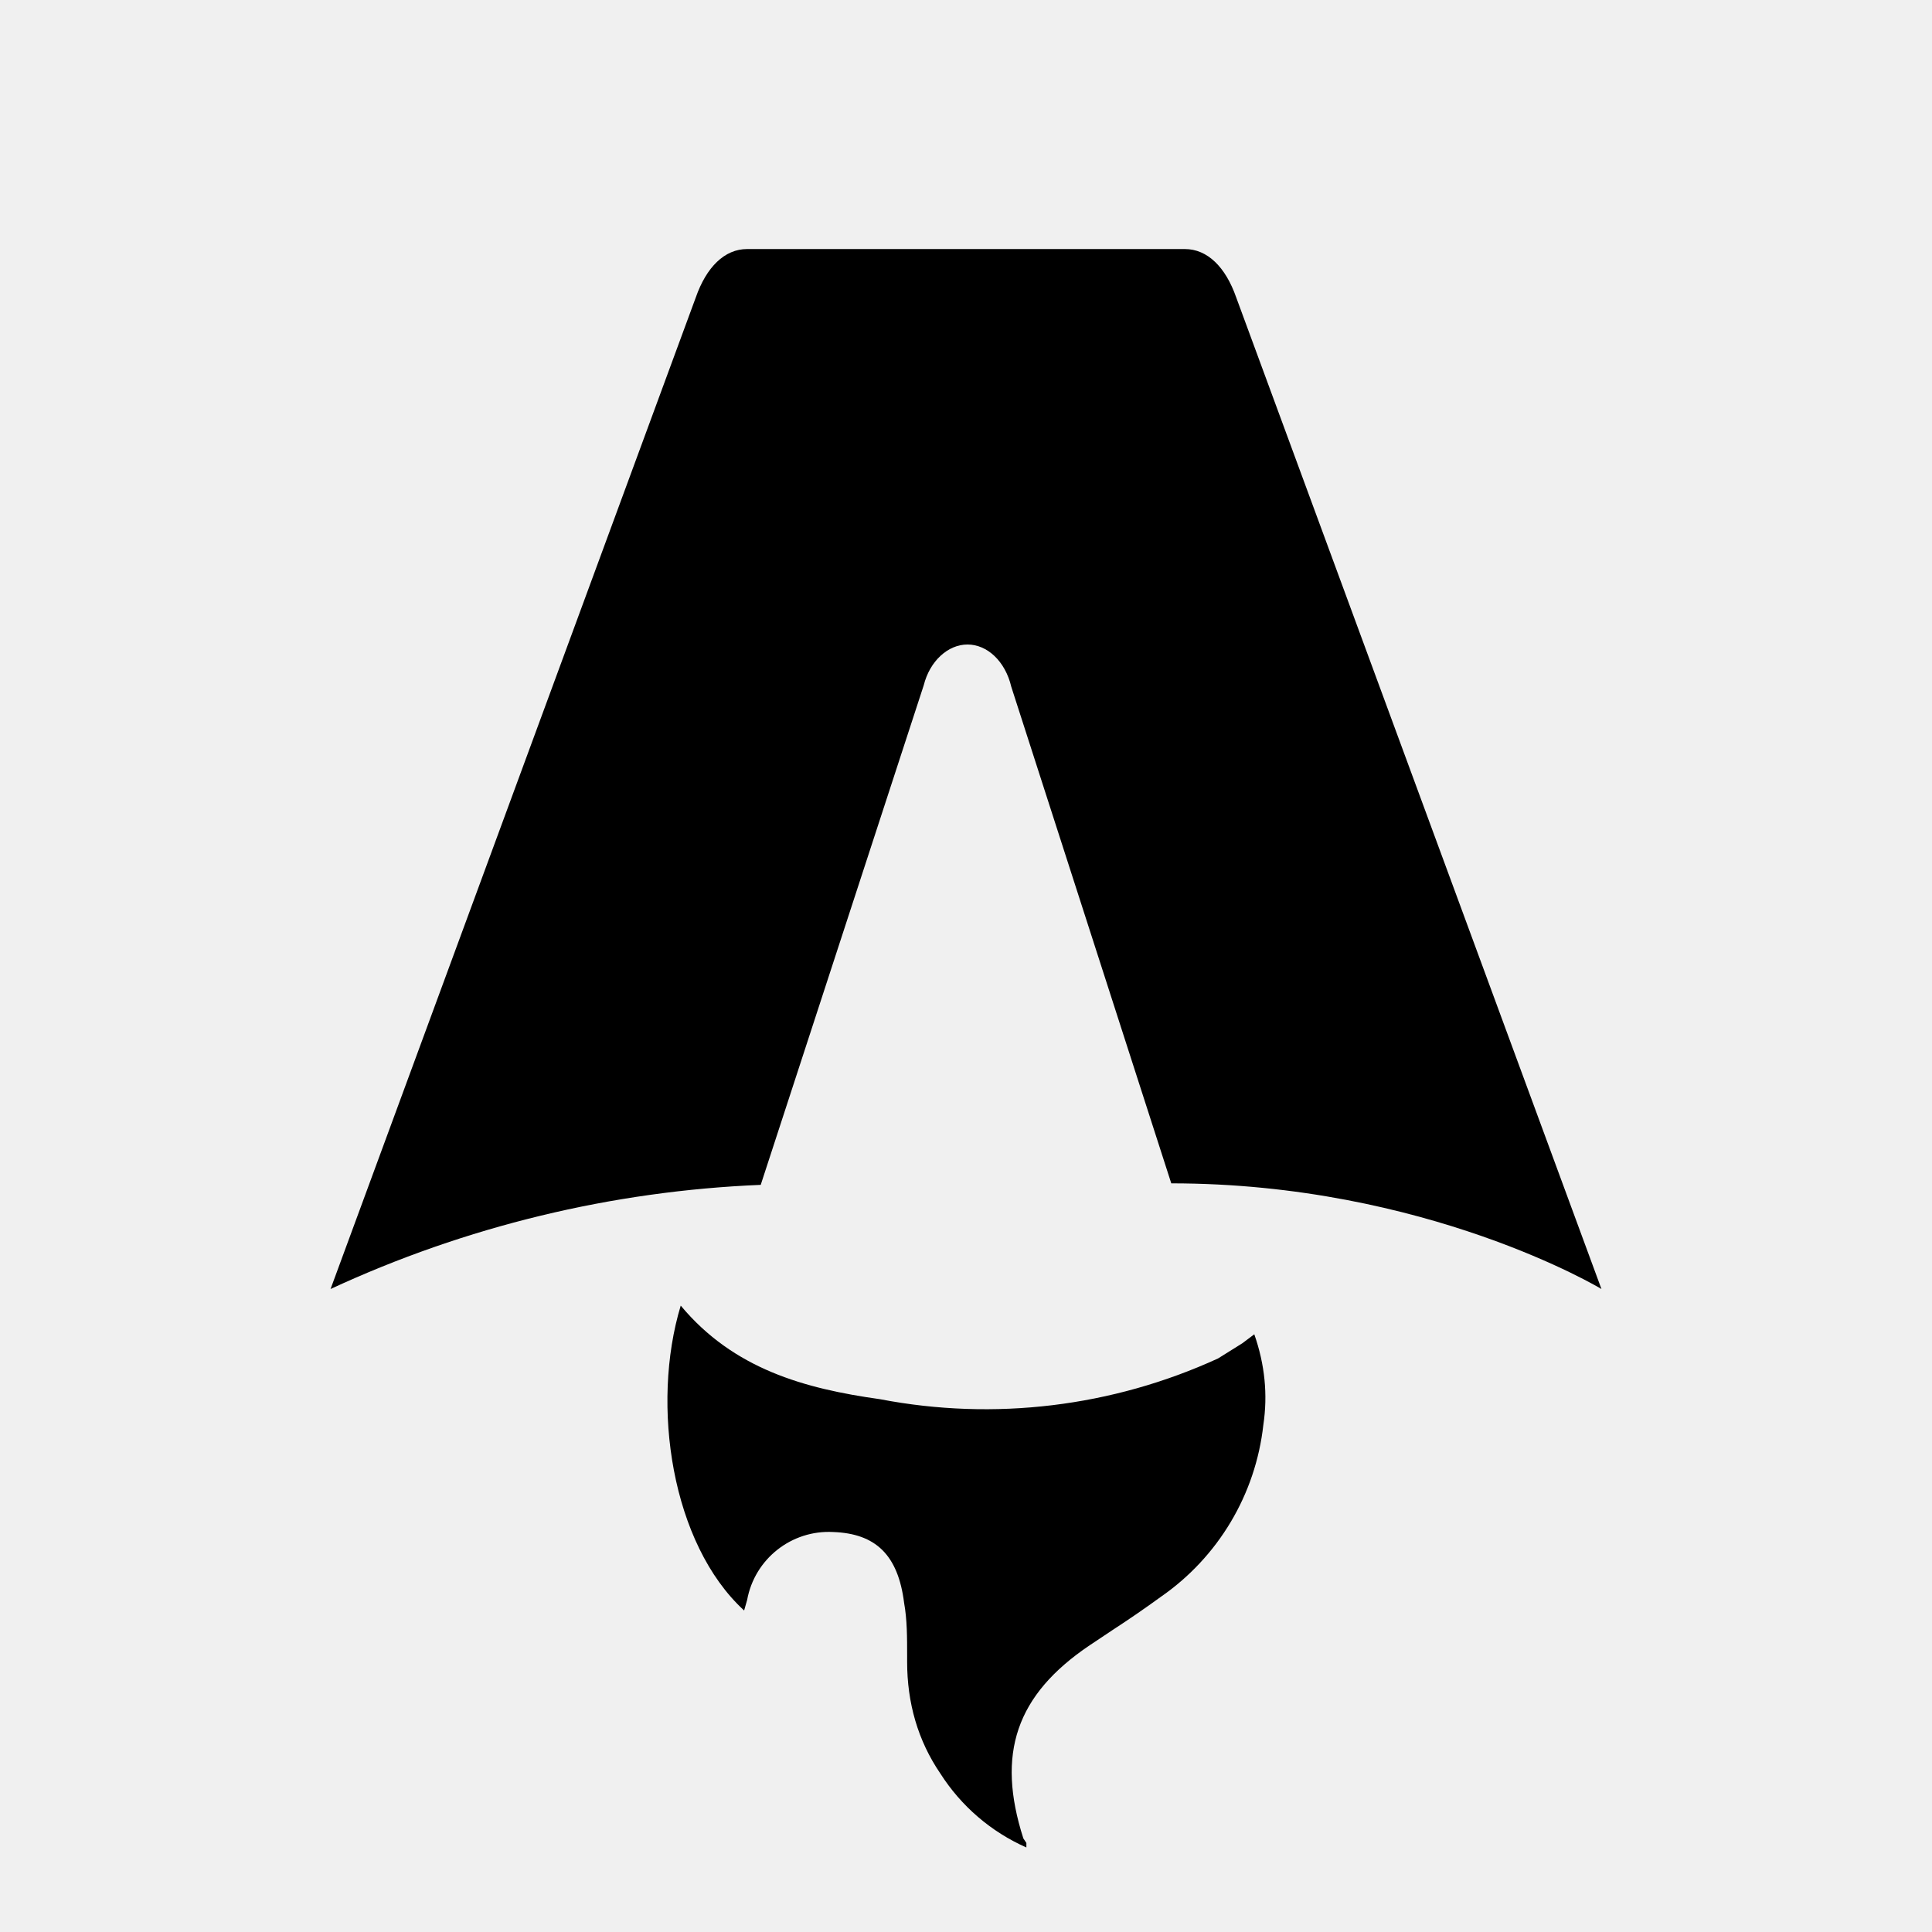
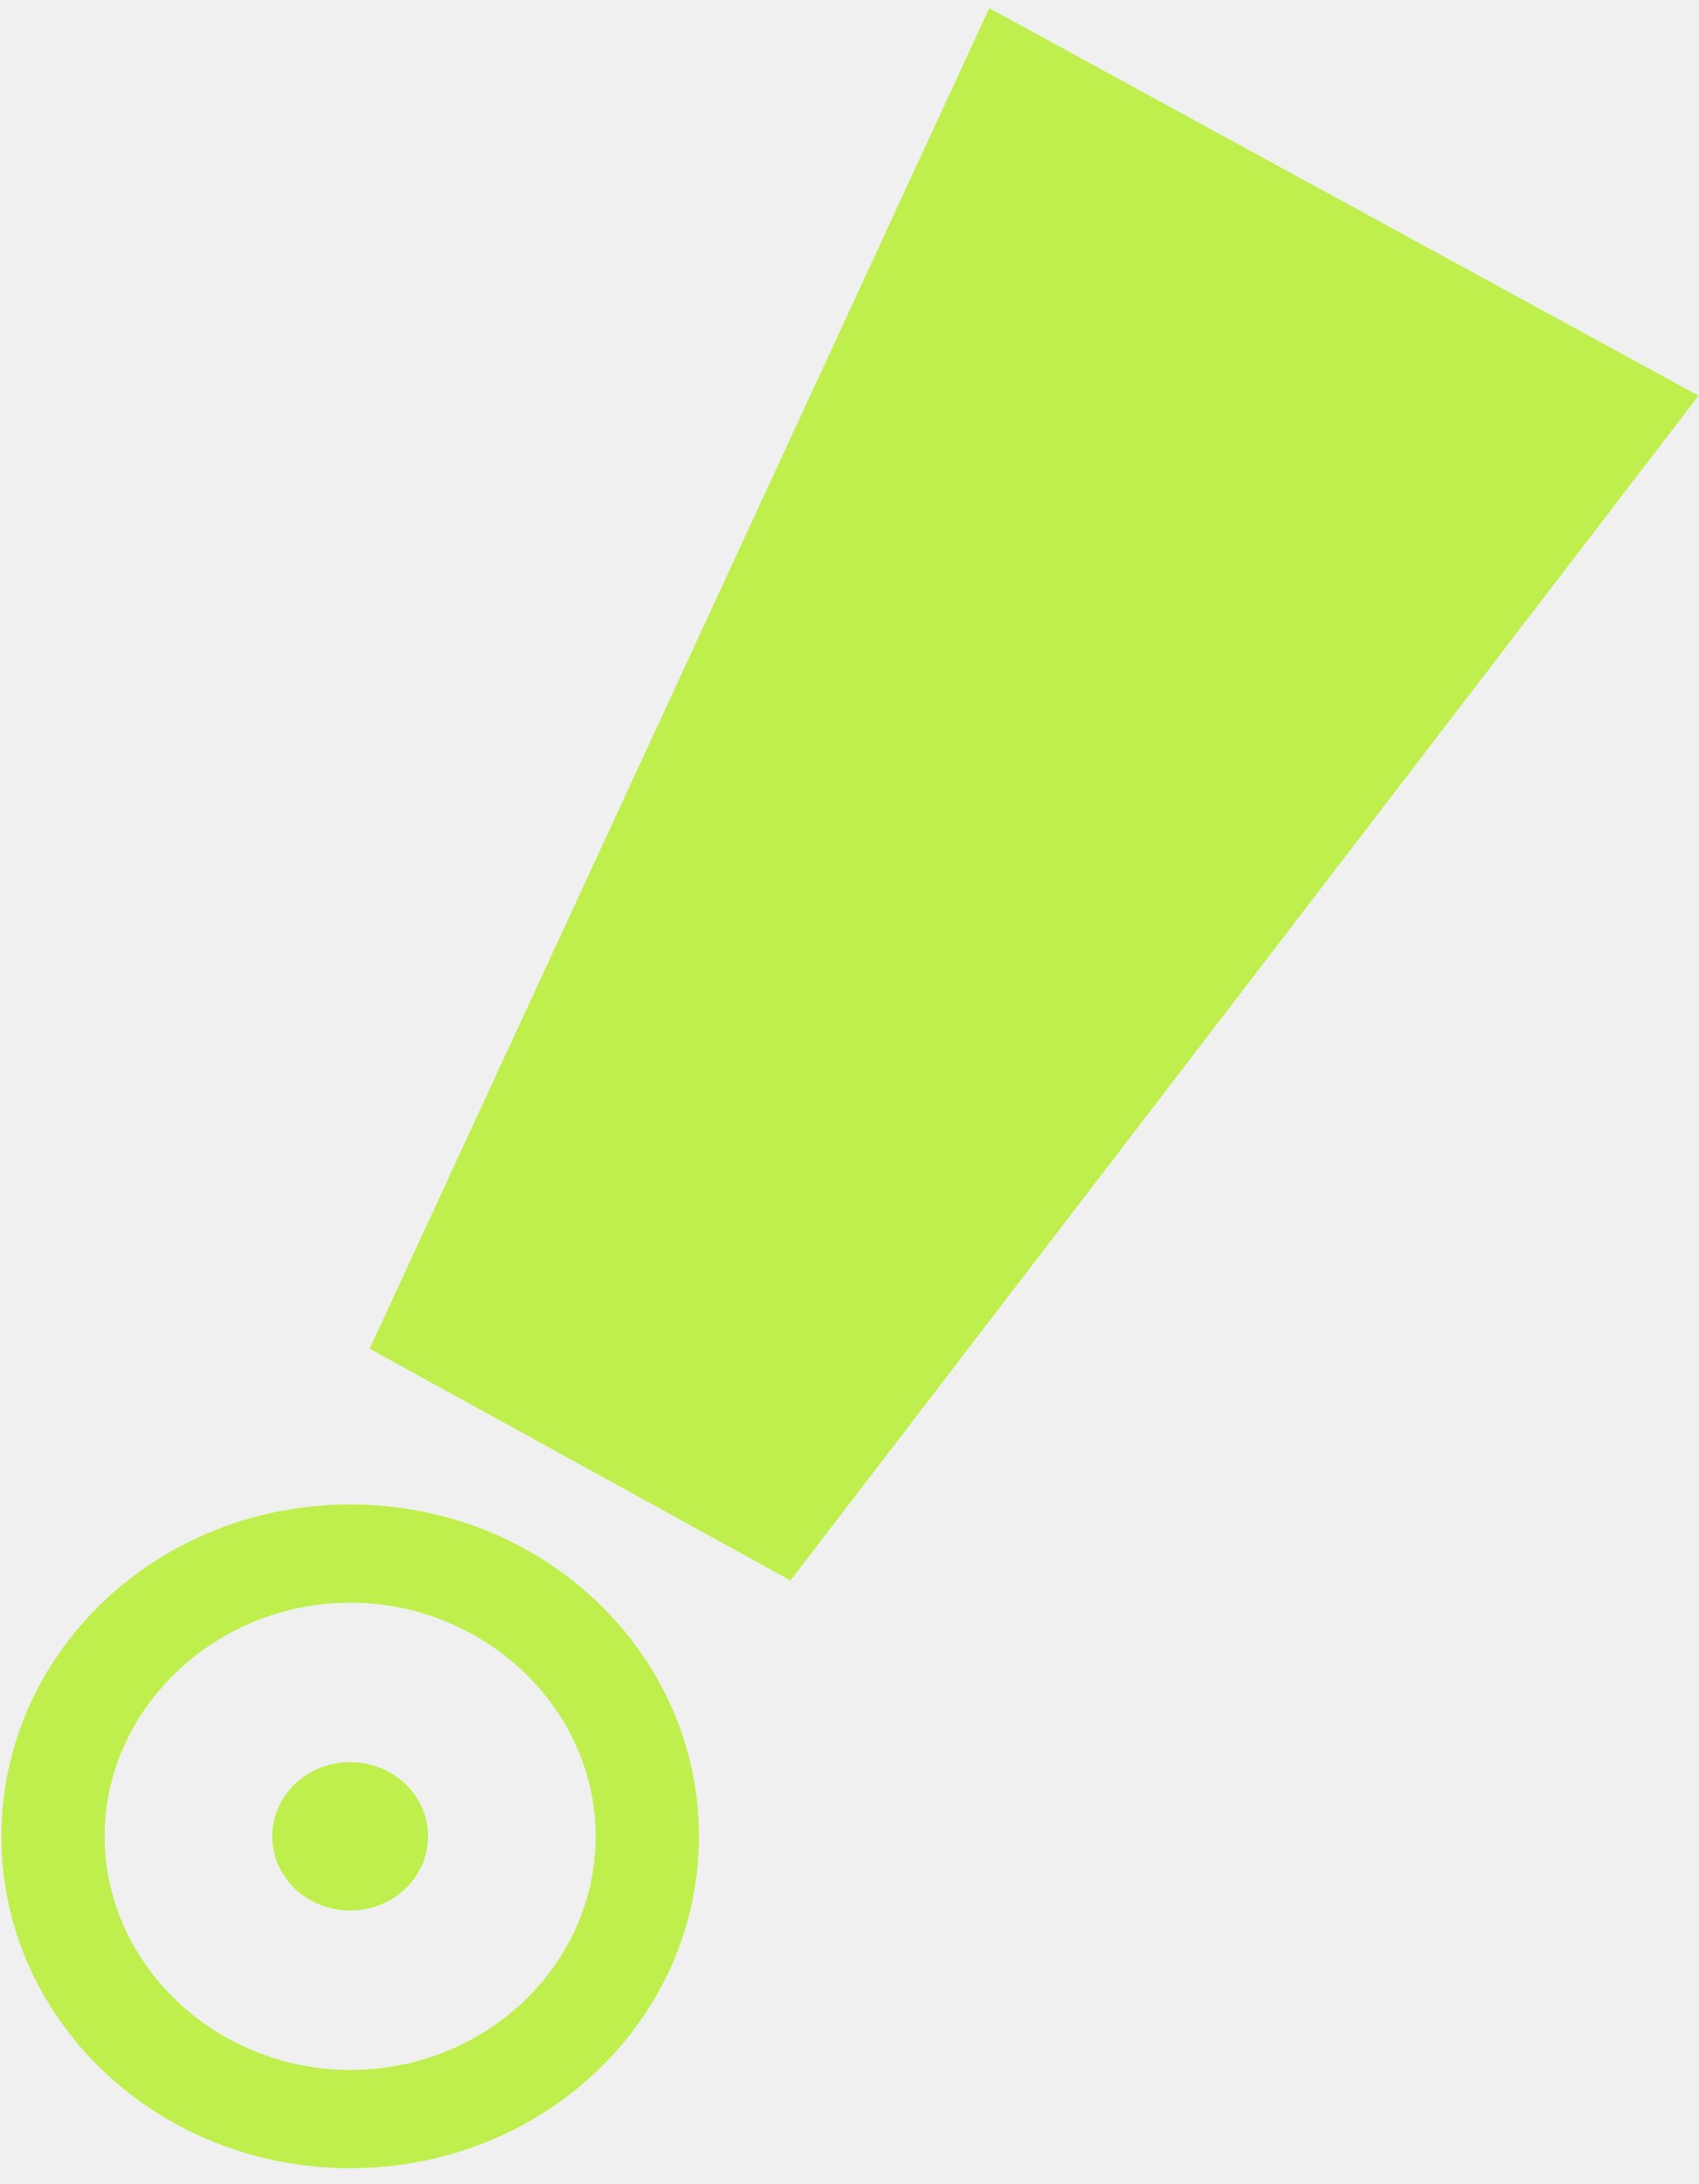
- <svg xmlns="http://www.w3.org/2000/svg" fill="none" viewBox="0 0 128 128">
-   <path d="M50.4 78.5a75.1 75.1 0 0 0-28.5 6.9l24.2-65.7c.7-2 1.9-3.2 3.4-3.2h29c1.5 0 2.7 1.2 3.4 3.2l24.2 65.7s-11.6-7-28.5-7L67 45.5c-.4-1.7-1.6-2.8-2.9-2.8-1.3 0-2.5 1.1-2.9 2.7L50.4 78.5Zm-1.1 28.2Zm-4.2-20.2c-2 6.6-.6 15.8 4.2 20.2a17.5 17.5 0 0 1 .2-.7 5.5 5.5 0 0 1 5.7-4.5c2.8.1 4.3 1.5 4.7 4.7.2 1.1.2 2.3.2 3.5v.4c0 2.7.7 5.2 2.2 7.4a13 13 0 0 0 5.7 4.9v-.3l-.2-.3c-1.8-5.6-.5-9.5 4.4-12.8l1.5-1a73 73 0 0 0 3.2-2.2 16 16 0 0 0 6.8-11.4c.3-2 .1-4-.6-6l-.8.6-1.6 1a37 37 0 0 1-22.4 2.7c-5-.7-9.7-2-13.2-6.2Z" />
-   <style>
-         path { fill: #000; }
-         @media (prefers-color-scheme: dark) {
-             path { fill: #FFF; }
-         }
-     </style>
+ <svg xmlns="http://www.w3.org/2000/svg" width="56" height="72" viewBox="0 0 56 72" fill="none">
+   <path d="M11.545 49.597C5.185 49.597 0.045 54.487 0.045 60.539C0.045 66.59 5.185 71.48 11.545 71.48C17.904 71.48 23.044 66.59 23.044 60.539C23.044 54.487 17.904 49.597 11.545 49.597ZM11.545 68.24C7.112 68.24 3.45 64.756 3.45 60.539C3.45 56.321 7.112 52.837 11.545 52.837C15.977 52.837 19.639 56.321 19.639 60.539C19.639 64.756 16.041 68.24 11.545 68.24Z" fill="#BFEF4D" />
+   <path d="M11.544 62.984C12.963 62.984 14.114 61.889 14.114 60.539C14.114 59.188 12.963 58.094 11.544 58.094C10.125 58.094 8.975 59.188 8.975 60.539C8.975 61.889 10.125 62.984 11.544 62.984Z" fill="#BFEF4D" />
+   <path d="M32.616 0.27L12.187 44.463L26.063 52.103L56 13.045L32.616 0.27Z" fill="#BFEF4D" />
</svg>
